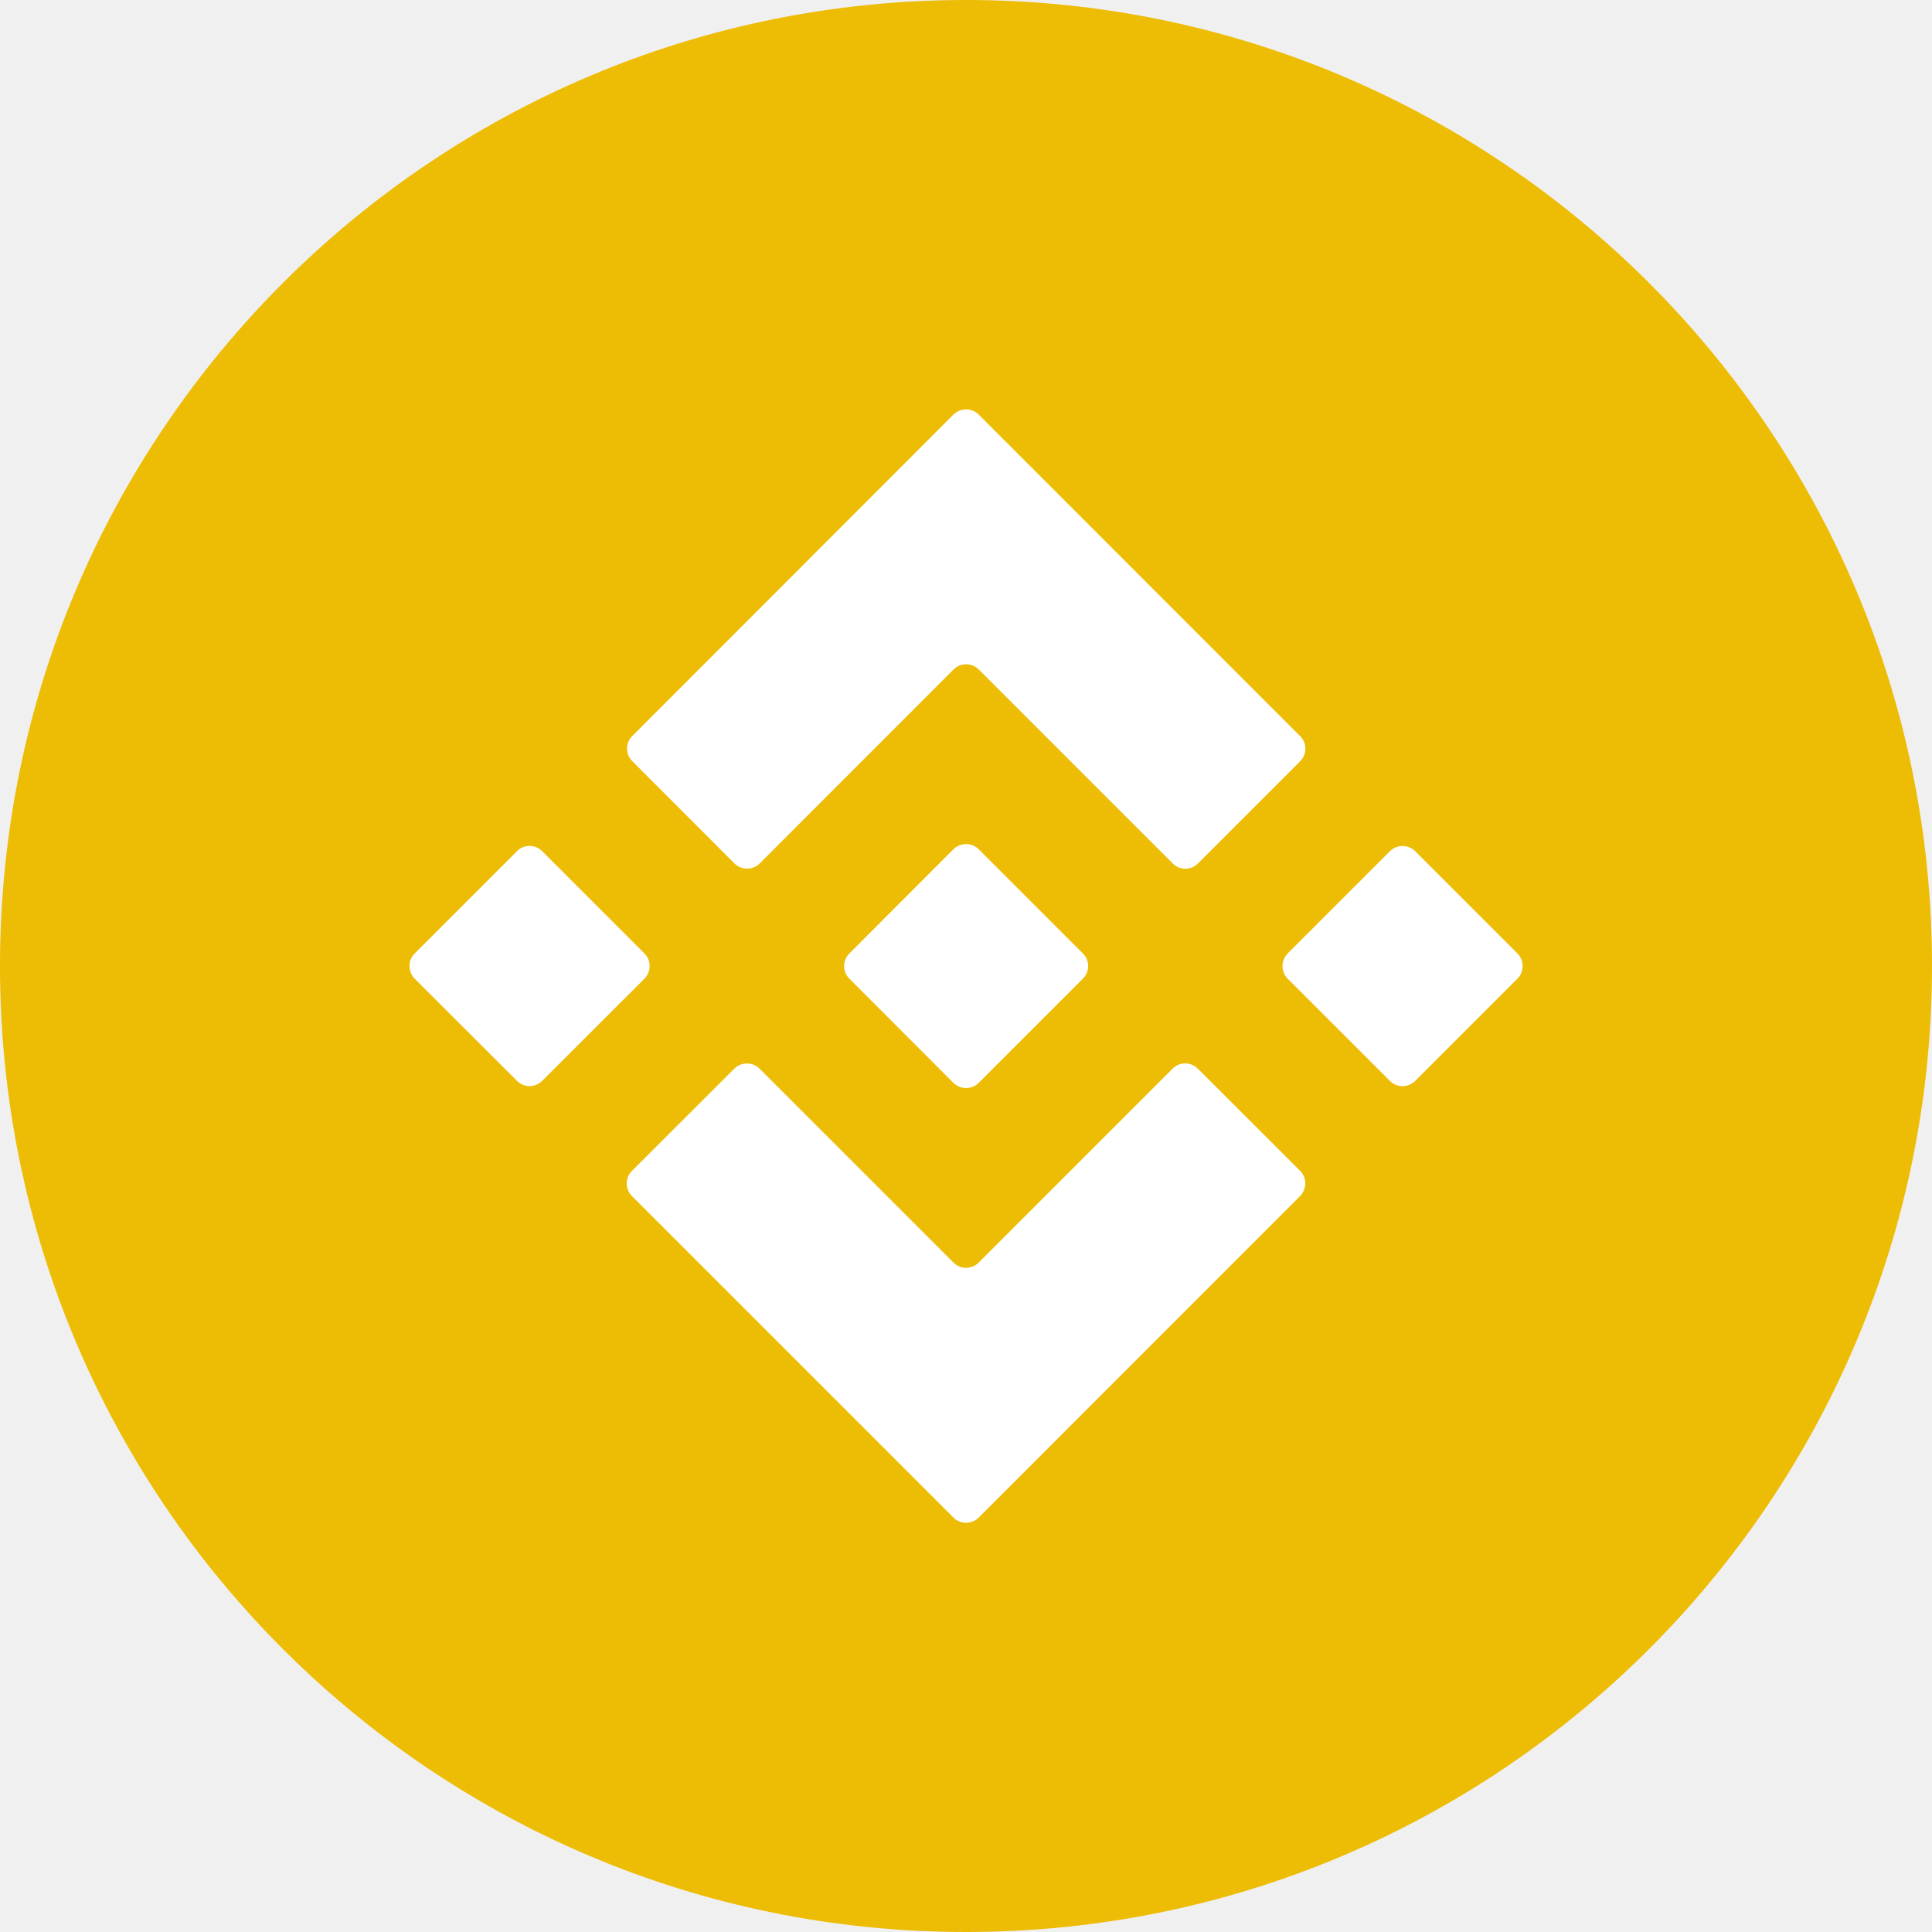
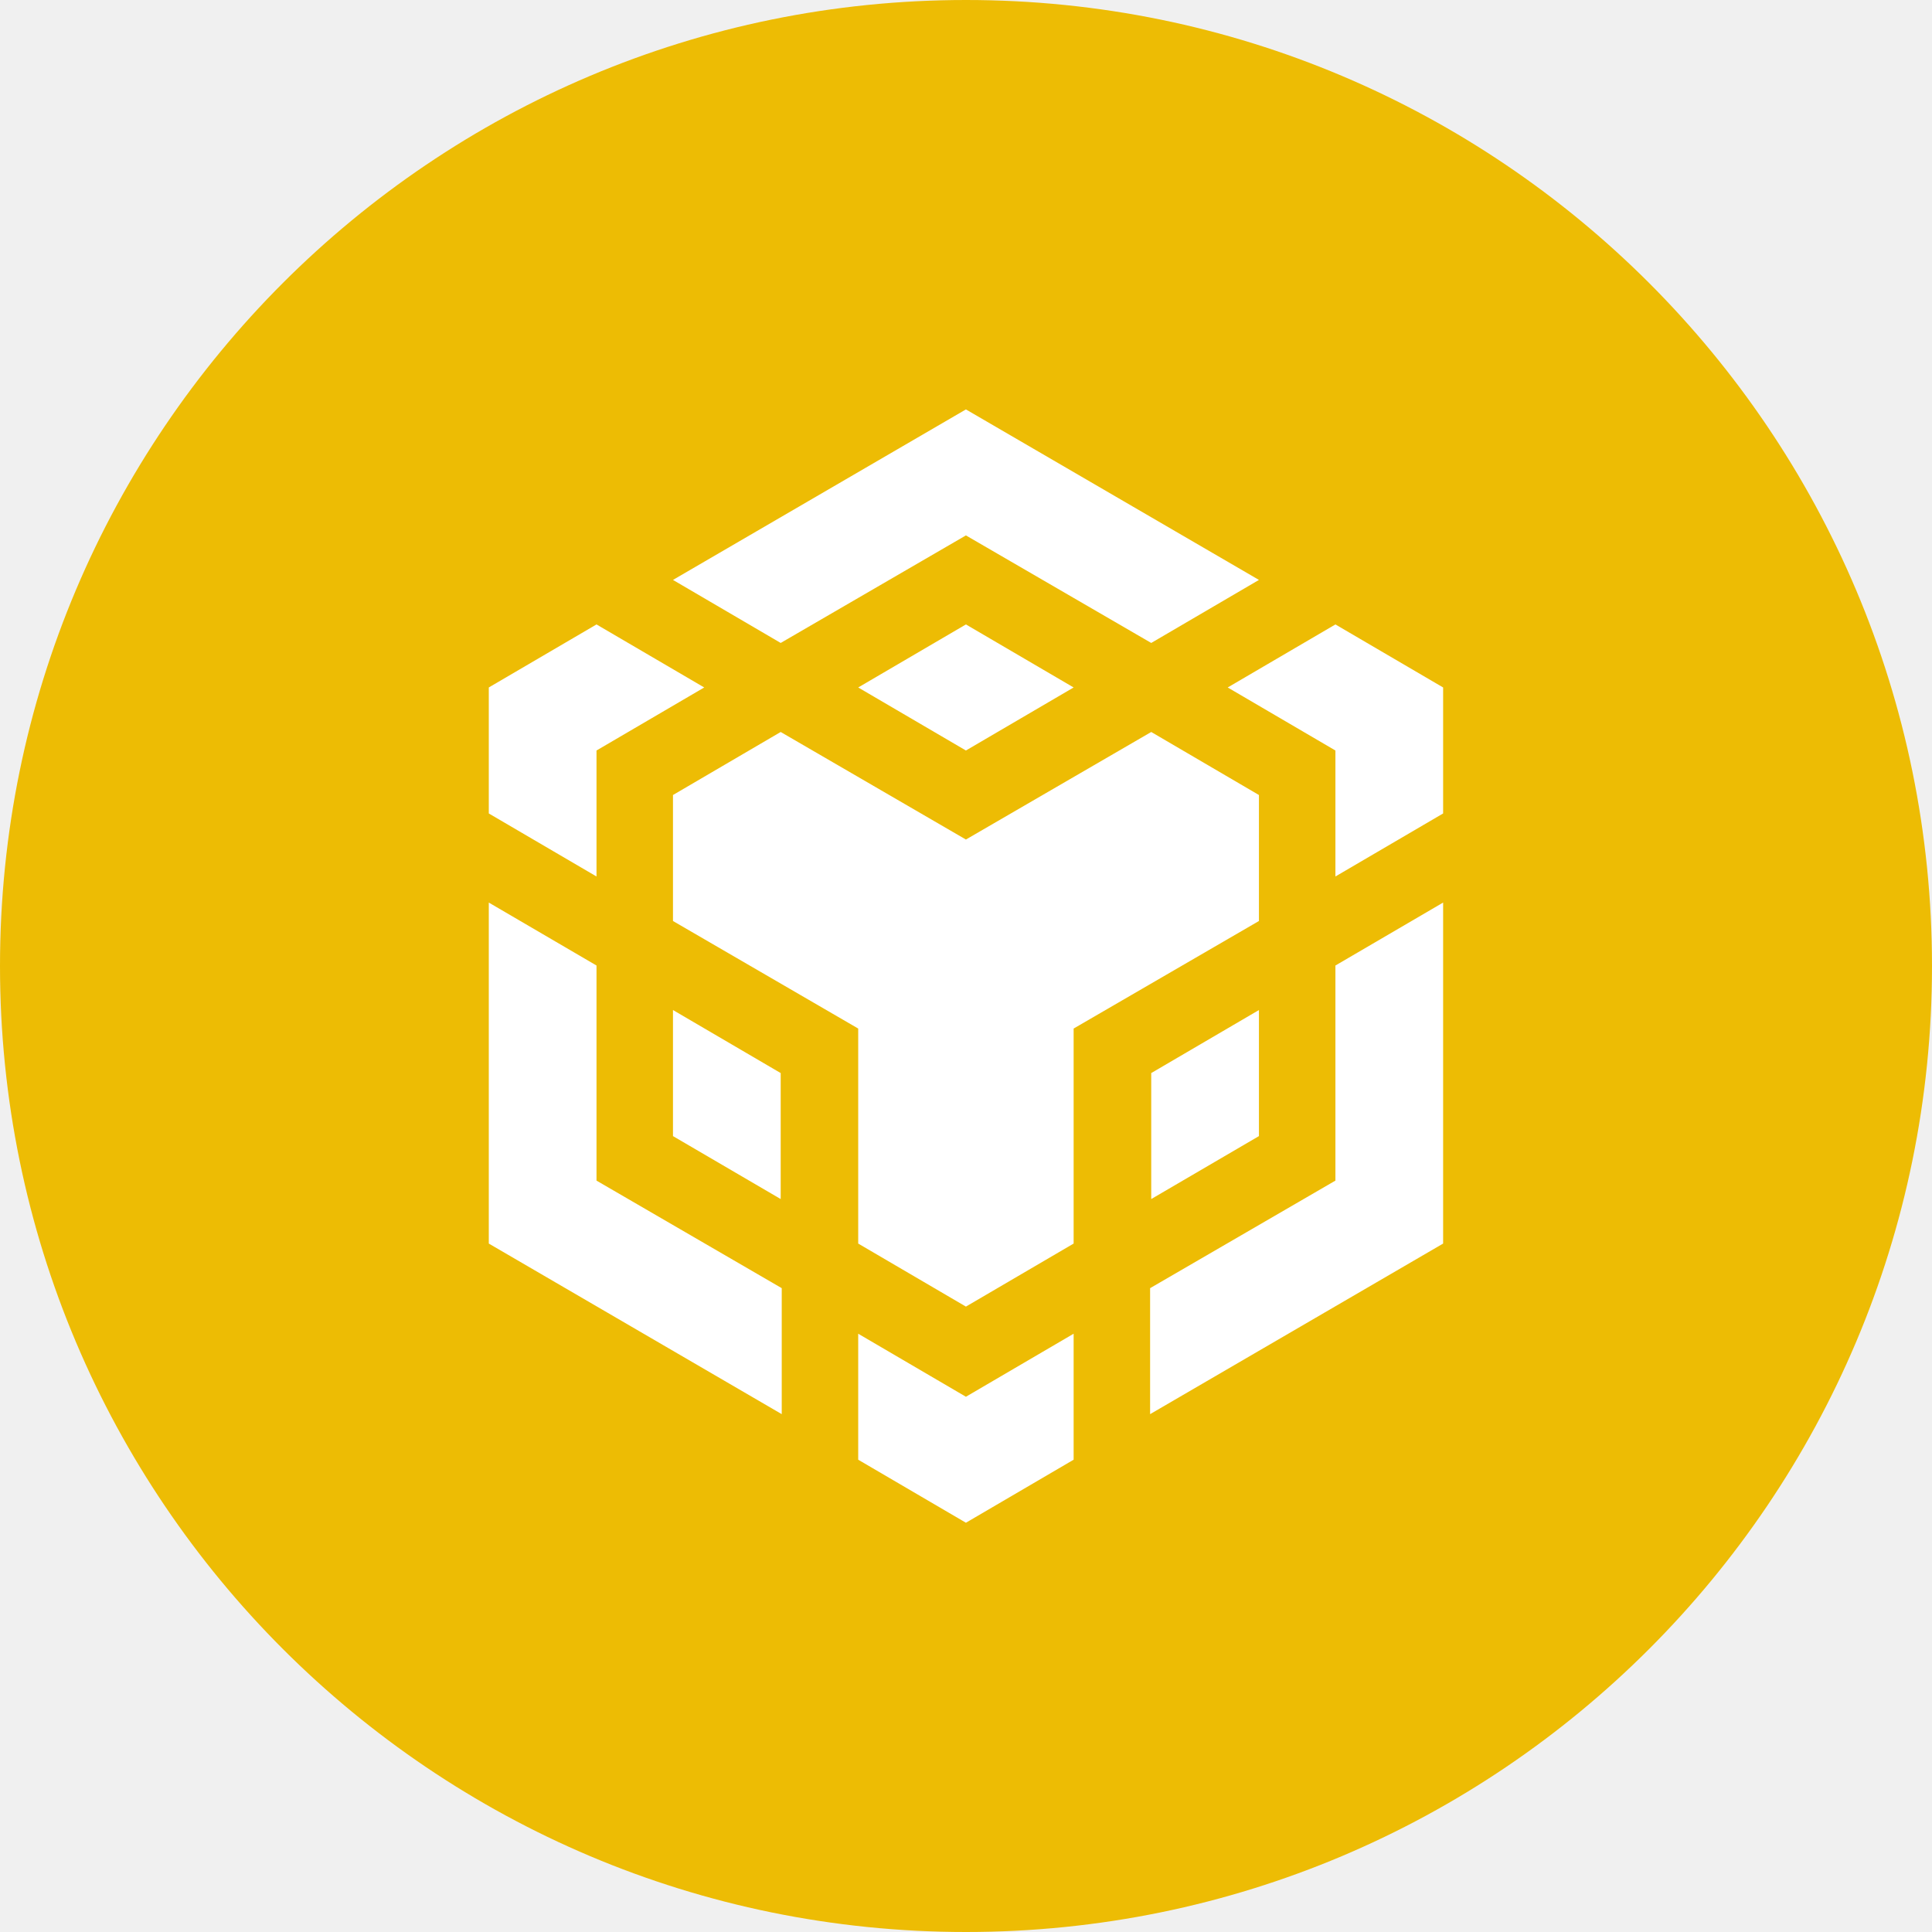
- <svg xmlns="http://www.w3.org/2000/svg" preserveAspectRatio="none" overflow="visible" style="display: block;" width="14" height="14" viewBox="0 0 14 14" fill="none">
-   <g id="Network / Arbitrum" clip-path="url(#clip0_0_21)">
-     <path id="Vector" d="M7 14C10.866 14 14 10.866 14 7C14 3.134 10.866 0 7 0C3.134 0 0 3.134 0 7C0 10.866 3.134 14 7 14Z" fill="#EDBC04" />
-     <path id="Union" fill-rule="evenodd" clip-rule="evenodd" d="M7.093 4.852L8.498 6.257C8.548 6.308 8.63 6.308 8.681 6.257L9.421 5.517C9.472 5.466 9.472 5.384 9.421 5.334L7.092 3.004C7.042 2.954 6.96 2.954 6.909 3.004L4.582 5.333C4.531 5.383 4.531 5.465 4.582 5.516L5.322 6.257C5.373 6.307 5.455 6.307 5.505 6.257L6.909 4.852C6.96 4.801 7.042 4.801 7.093 4.852ZM3.746 6.168L3.005 6.909C2.955 6.959 2.955 7.041 3.005 7.092L3.746 7.832C3.796 7.883 3.878 7.883 3.929 7.832L4.67 7.092C4.72 7.041 4.72 6.959 4.67 6.909L3.929 6.168C3.878 6.117 3.796 6.117 3.746 6.168ZM9.421 8.667L7.092 10.997C7.041 11.047 6.959 11.047 6.909 10.997L4.579 8.667C4.529 8.616 4.529 8.535 4.58 8.484L5.321 7.744C5.372 7.694 5.454 7.694 5.504 7.744L6.909 9.149C6.959 9.2 7.041 9.2 7.092 9.149L8.497 7.744C8.547 7.693 8.629 7.693 8.68 7.744L9.421 8.484C9.471 8.534 9.471 8.616 9.421 8.667ZM10.072 6.168L9.331 6.909C9.281 6.96 9.281 7.042 9.331 7.092L10.072 7.833C10.123 7.883 10.204 7.883 10.255 7.833L10.996 7.092C11.046 7.042 11.046 6.96 10.996 6.909L10.255 6.168C10.204 6.118 10.123 6.118 10.072 6.168ZM7.092 6.154L7.847 6.909C7.898 6.96 7.898 7.041 7.847 7.092L7.092 7.847C7.042 7.897 6.96 7.897 6.909 7.847L6.155 7.092C6.104 7.042 6.104 6.96 6.155 6.909L6.909 6.154C6.96 6.104 7.042 6.104 7.092 6.154Z" fill="white" />
-   </g>
-   <defs>
-     <clipPath id="clip0_0_21">
-       <rect width="14" height="14" fill="white" />
-     </clipPath>
-   </defs>
+ <svg xmlns="http://www.w3.org/2000/svg" width="24" height="24" viewBox="0 0 24 24" fill="none">
+   <rect width="24" height="24" rx="12" fill="#EDBC04" />
+   <path d="M8.36 7.204L11.999 5.086L15.639 7.204L14.301 7.987L11.999 6.651L9.698 7.987L8.36 7.204ZM15.639 9.876L14.301 9.093L11.999 10.429L9.698 9.093L8.36 9.876V11.441L10.661 12.777V15.448L11.999 16.231L13.337 15.448V12.777L15.639 11.441V9.876ZM15.639 14.113V12.547L14.301 13.33V14.895L15.639 14.113ZM16.589 14.666L14.287 16.002V17.567L17.927 15.448V11.212L16.589 11.994V14.666ZM15.251 8.54L16.589 9.323V10.888L17.927 10.105V8.54L16.589 7.757L15.251 8.54ZM10.661 16.568V18.133L11.999 18.916L13.337 18.133V16.568L11.999 17.351L10.661 16.568ZM8.36 14.113L9.698 14.895V13.33L8.36 12.547V14.113ZM10.661 8.54L11.999 9.323L13.337 8.54L11.999 7.757L10.661 8.54ZM7.41 9.323L8.748 8.54L7.41 7.757L6.072 8.54V10.105L7.41 10.888V9.323ZM7.41 11.994L6.072 11.212V15.448L9.711 17.567V16.002L7.41 14.666V11.994Z" fill="white" />
</svg>
